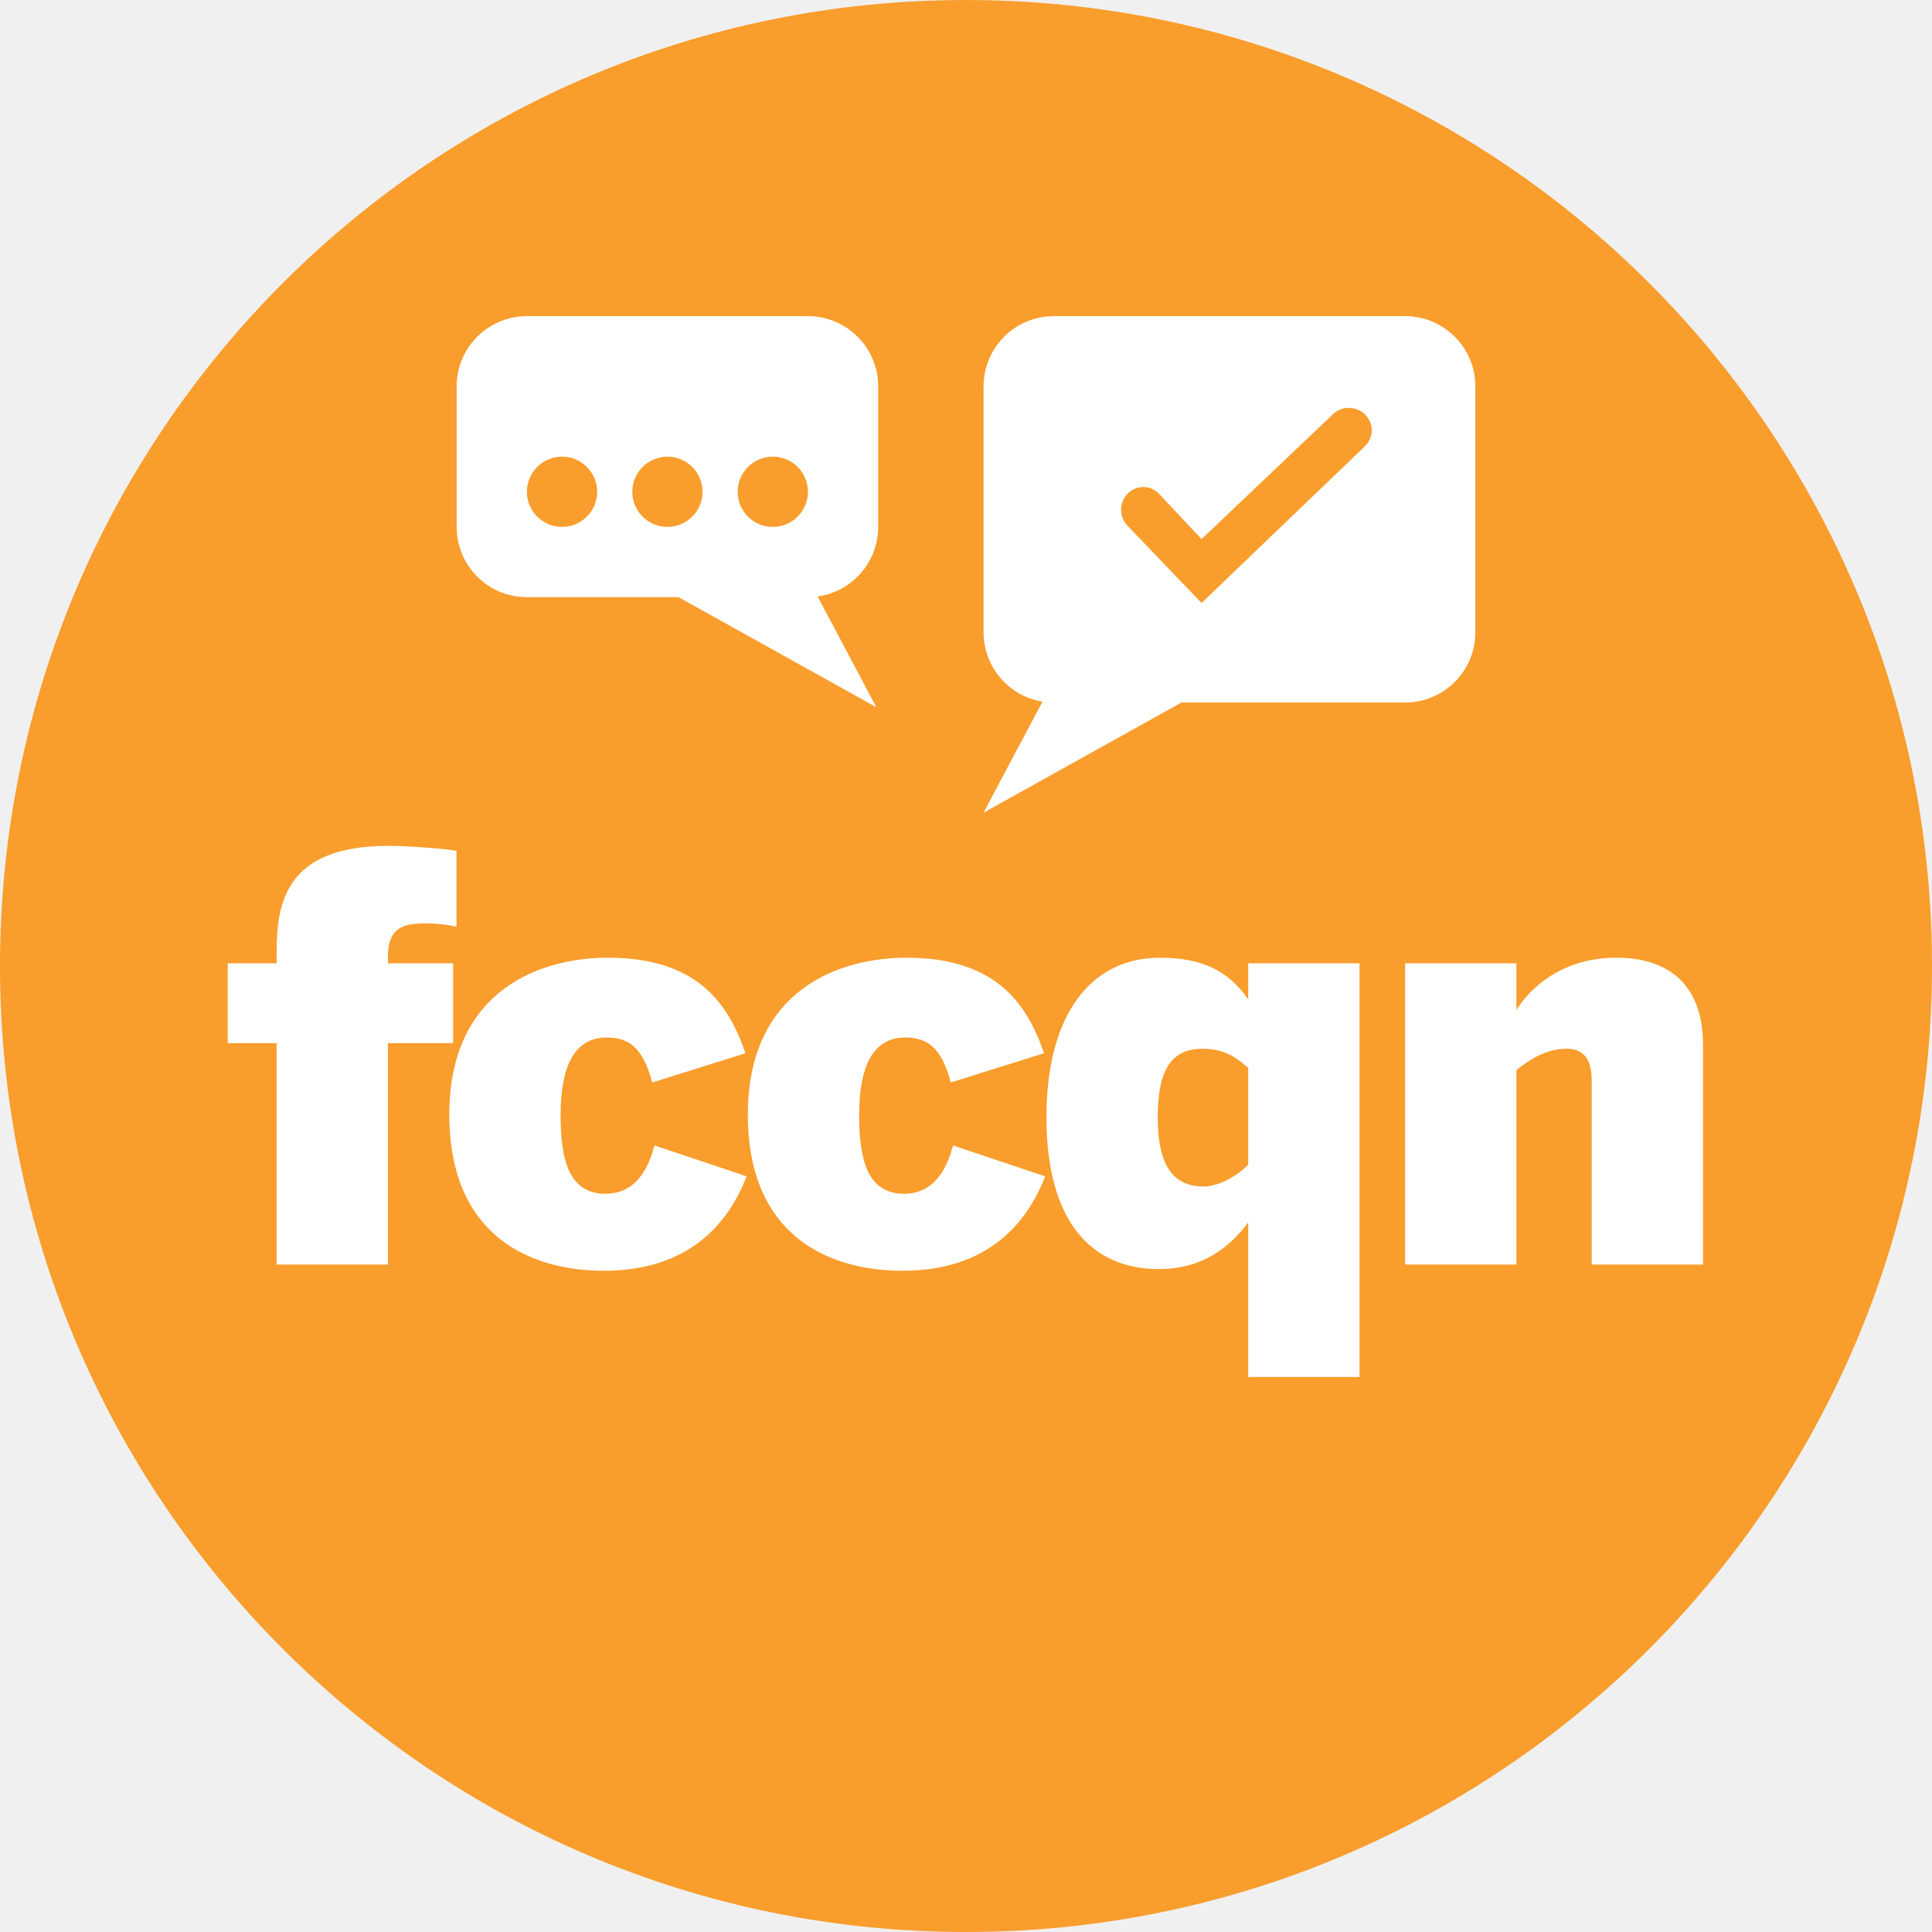
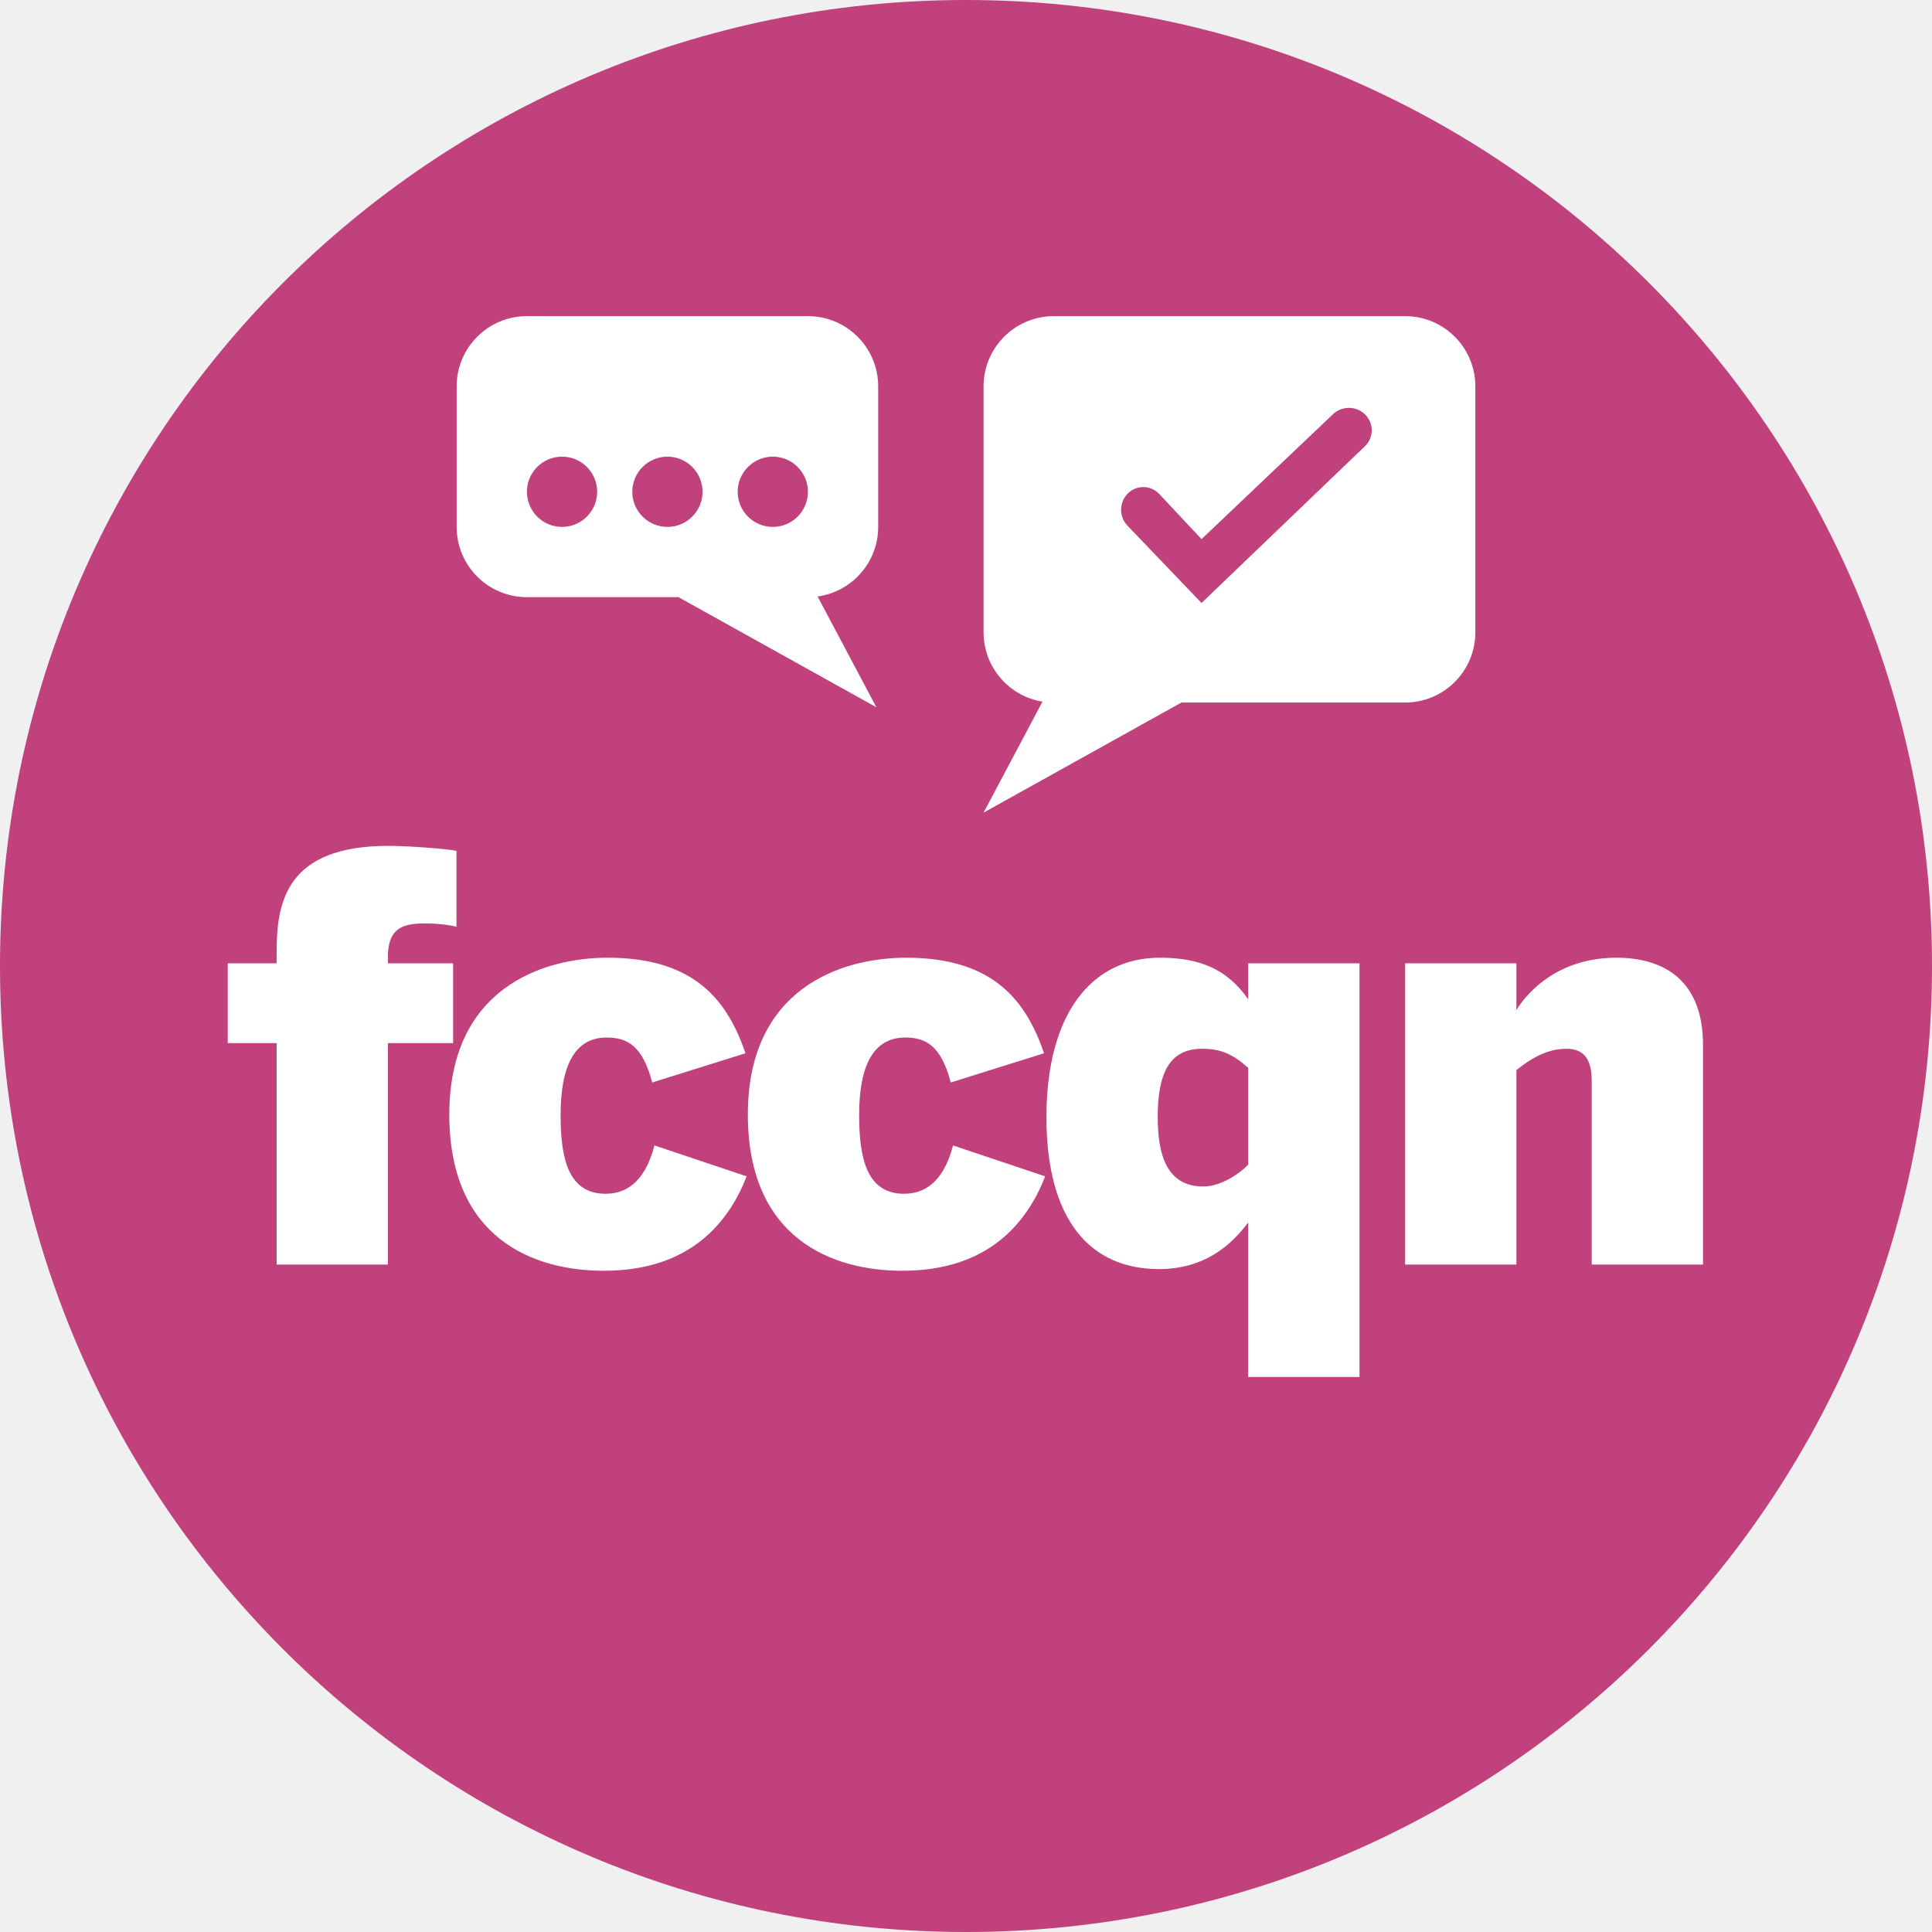
<svg xmlns="http://www.w3.org/2000/svg" xmlns:xlink="http://www.w3.org/1999/xlink" width="55px" height="55px" viewBox="0 0 55 55" version="1.1">
  <defs>
    <circle id="path-1" cx="27.5" cy="27.5" r="27.5" />
  </defs>
  <g id="badge-/-fccqn" stroke="none" stroke-width="1" fill="none" fill-rule="evenodd">
    <g id="Bitmap">
      <mask id="mask-2" fill="white">
        <use xlink:href="#path-1" />
      </mask>
-       <use id="Mask" fill="#F99D2C" xlink:href="#path-1" />
+       <use id="Mask" fill="#C0417C" xlink:href="#path-1" />
      <path d="M7.875,36 L7.875,29.696 L6.483,29.696 L6.483,27.424 L7.875,27.424 L7.875,27.104 C7.875,25.68 8.147,24.08 11.059,24.08 C11.683,24.08 12.835,24.176 12.995,24.224 L12.995,26.384 C12.851,26.336 12.435,26.288 12.163,26.288 C11.603,26.288 11.043,26.32 11.043,27.232 L11.043,27.424 L12.899,27.424 L12.899,29.696 L11.043,29.696 L11.043,36 L7.875,36 Z M17.191,36.176 C15.175,36.176 12.791,35.248 12.791,31.728 C12.791,28.16 15.415,27.264 17.303,27.264 C19.831,27.264 20.727,28.544 21.223,29.984 L18.567,30.816 C18.295,29.776 17.863,29.536 17.271,29.536 C16.327,29.536 15.959,30.4 15.959,31.744 C15.959,32.992 16.183,33.984 17.239,33.984 C17.751,33.984 18.343,33.728 18.631,32.608 L21.255,33.488 C20.759,34.768 19.671,36.176 17.191,36.176 Z M25.69,36.176 C23.674,36.176 21.29,35.248 21.29,31.728 C21.29,28.16 23.914,27.264 25.802,27.264 C28.33,27.264 29.226,28.544 29.722,29.984 L27.066,30.816 C26.794,29.776 26.362,29.536 25.77,29.536 C24.826,29.536 24.458,30.4 24.458,31.744 C24.458,32.992 24.682,33.984 25.738,33.984 C26.25,33.984 26.842,33.728 27.13,32.608 L29.754,33.488 C29.258,34.768 28.17,36.176 25.69,36.176 Z M35.534,39.2 L35.534,34.8 C35.022,35.488 34.254,36.128 32.99,36.128 C31.054,36.128 29.79,34.752 29.79,31.808 C29.79,28.864 31.07,27.264 33.022,27.264 C34.174,27.264 34.942,27.6 35.534,28.448 L35.534,27.424 L38.702,27.424 L38.702,39.2 L35.534,39.2 Z M34.254,33.776 C34.75,33.776 35.278,33.424 35.534,33.152 L35.534,30.4 C35.102,30.016 34.766,29.856 34.222,29.856 C33.278,29.856 32.958,30.576 32.958,31.792 C32.958,32.848 33.198,33.776 34.254,33.776 Z M40.001,36 L40.001,27.424 L43.169,27.424 L43.169,28.752 C43.537,28.16 44.433,27.264 46.017,27.264 C47.361,27.264 48.481,27.904 48.481,29.744 L48.481,36 L45.313,36 L45.313,30.784 C45.313,30.192 45.121,29.856 44.593,29.856 C44.049,29.856 43.585,30.128 43.169,30.464 L43.169,36 L40.001,36 Z" id="fccqn" fill="#FFFFFF" mask="url(#mask-2)" />
    </g>
    <path d="M28,23.134 L29.677,19.974 C28.726,19.82 28,18.995 28,18 L28,11 C28,9.895 28.895,9 30,9 L40,9 C41.105,9 42,9.895 42,11 L42,18 C42,19.105 41.105,20 40,20 L33.633,20 L28,23.134 Z M32.107,14.048 C31.855,14.301 31.851,14.709 32.098,14.966 L34.205,17.166 L38.856,12.704 C38.86,12.701 38.863,12.698 38.865,12.695 C39.112,12.45 39.112,12.051 38.866,11.805 C38.614,11.552 38.206,11.546 37.947,11.792 L34.205,15.348 L33,14.062 C32.996,14.057 32.991,14.052 32.986,14.047 C32.743,13.805 32.35,13.805 32.107,14.048 Z" id="Combined-Shape" fill="#FFFFFF" />
    <path d="M24.948,20.134 L19.315,17 L15,17 C13.895,17 13,16.105 13,15 L13,11 C13,9.895 13.895,9 15,9 L23,9 C24.105,9 25,9.895 25,11 L25,15 C25,16.011 24.25,16.846 23.276,16.981 L24.948,20.134 Z M16,15 C16.552,15 17,14.552 17,14 C17,13.448 16.552,13 16,13 C15.448,13 15,13.448 15,14 C15,14.552 15.448,15 16,15 Z M19,15 C19.552,15 20,14.552 20,14 C20,13.448 19.552,13 19,13 C18.448,13 18,13.448 18,14 C18,14.552 18.448,15 19,15 Z M22,15 C22.552,15 23,14.552 23,14 C23,13.448 22.552,13 22,13 C21.448,13 21,13.448 21,14 C21,14.552 21.448,15 22,15 Z" id="Combined-Shape" fill="#FFFFFF" />
  </g>
</svg>
